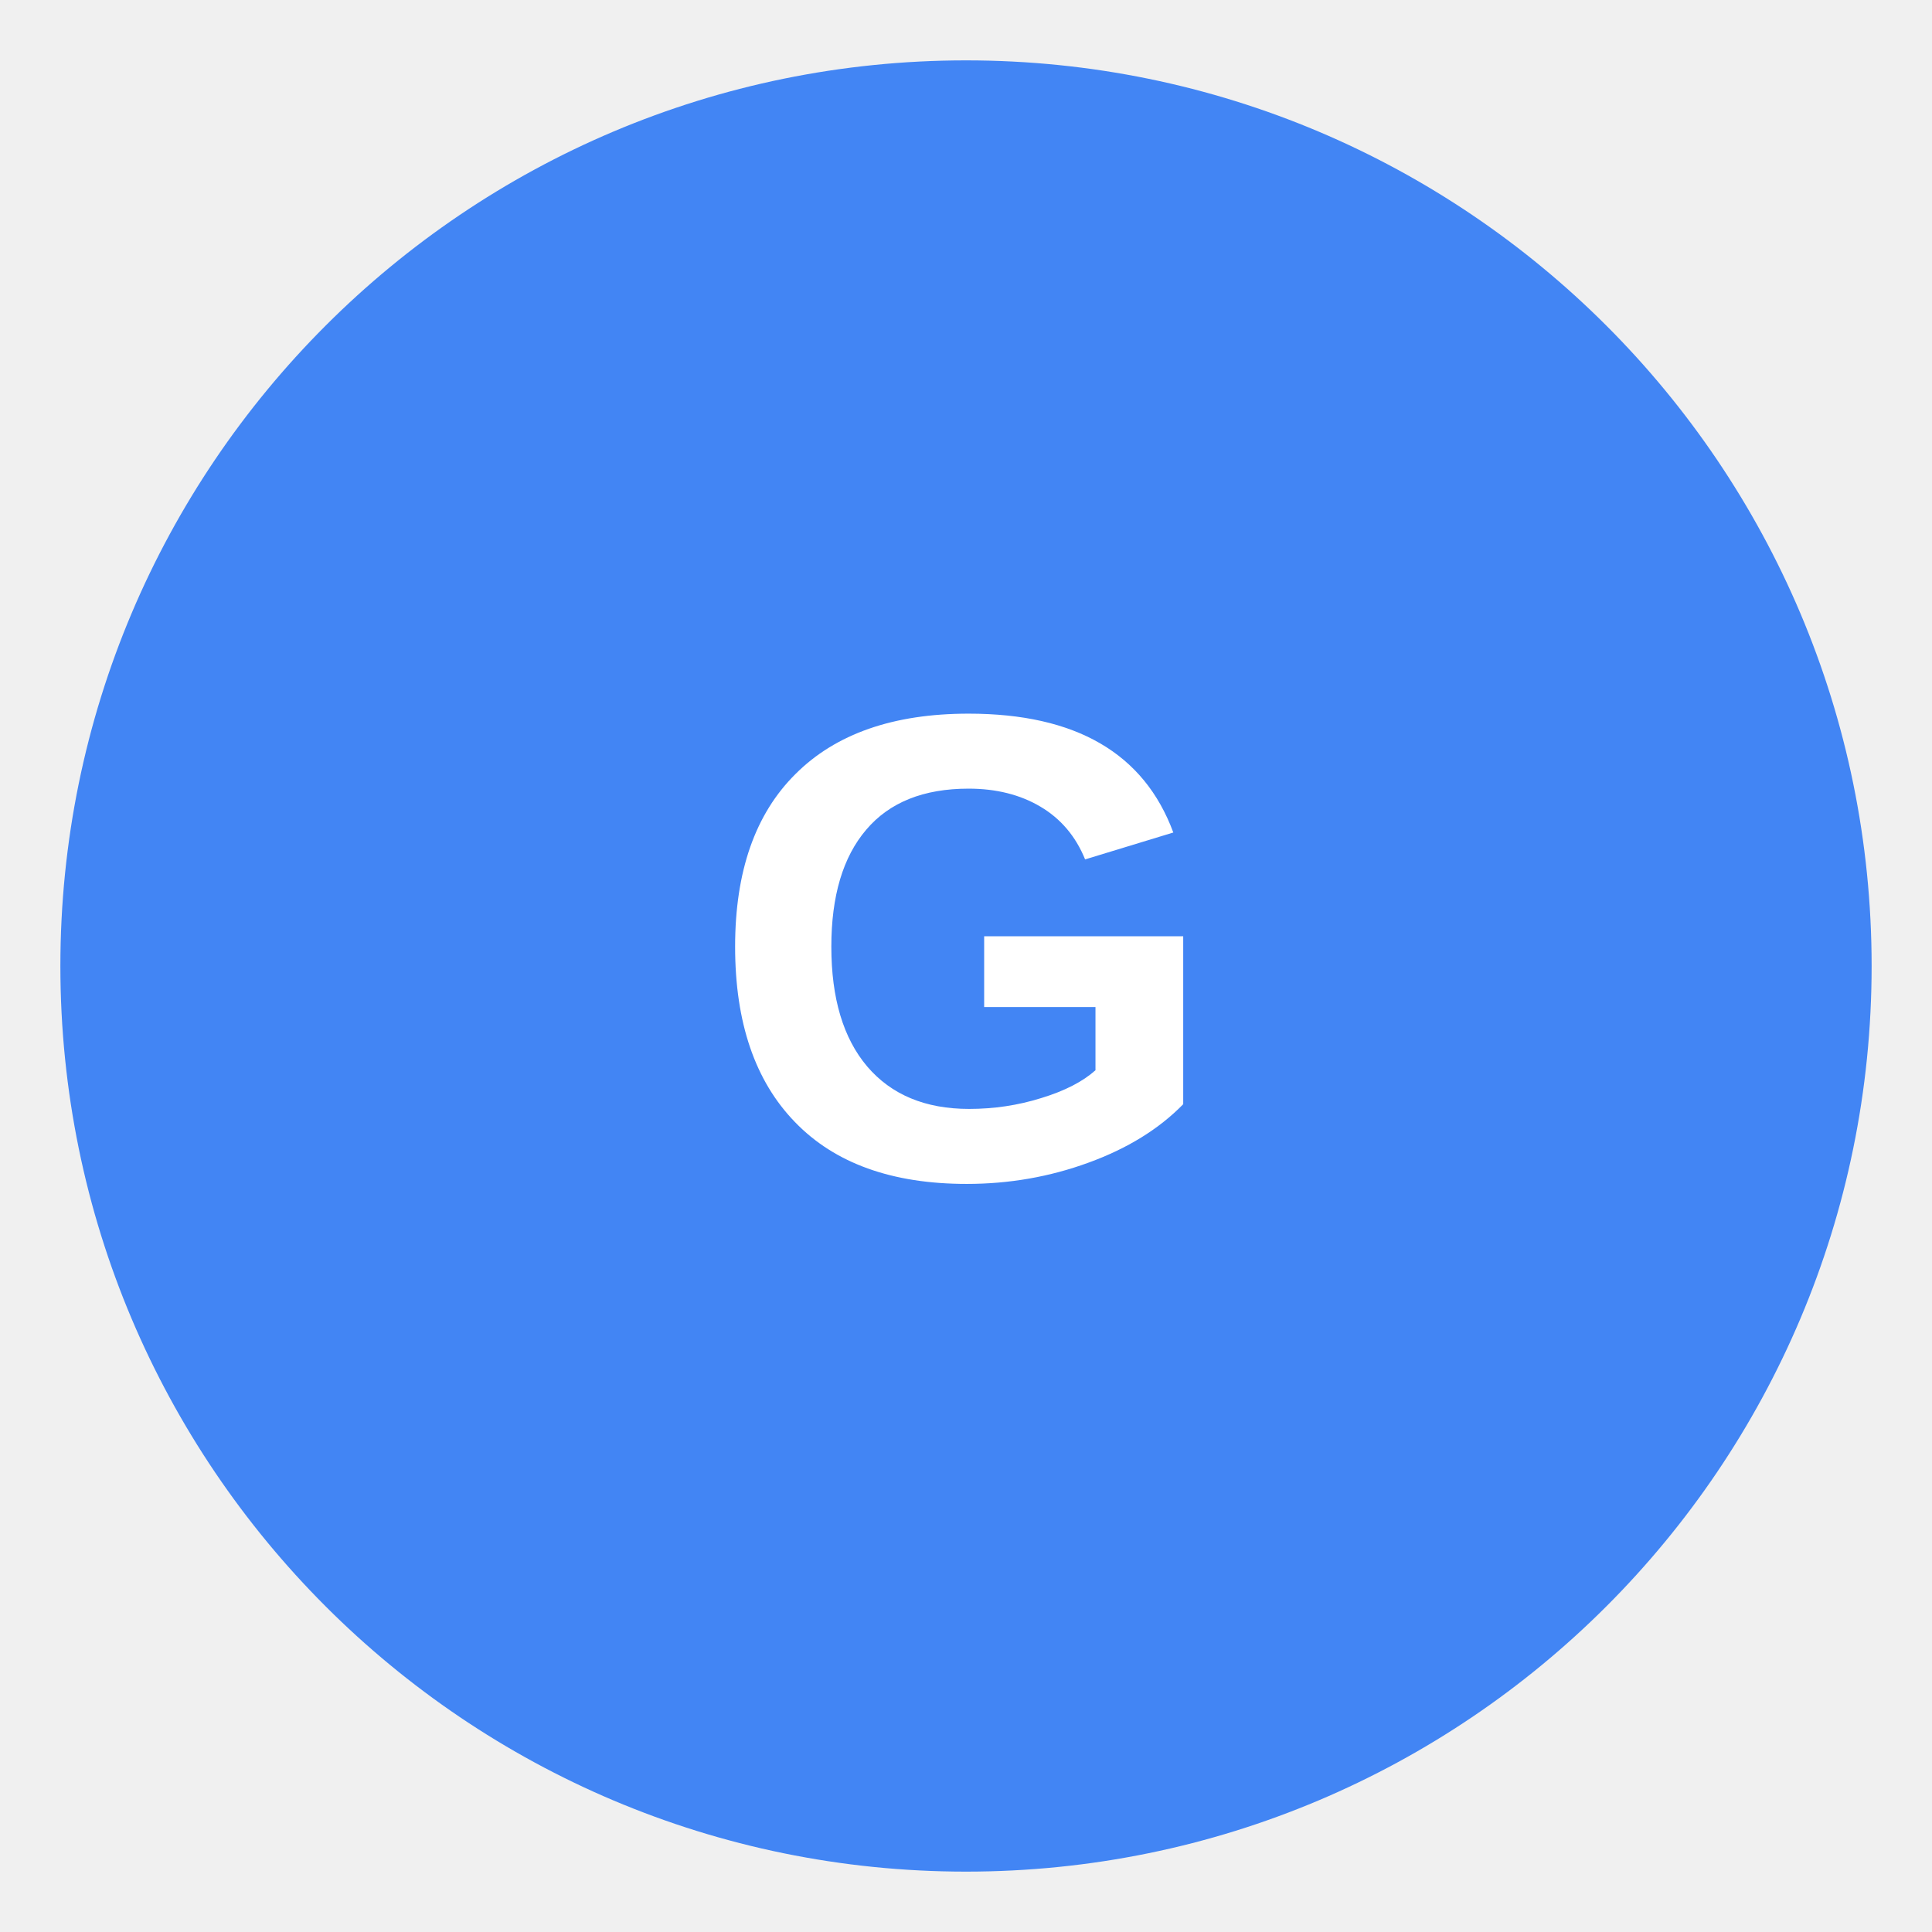
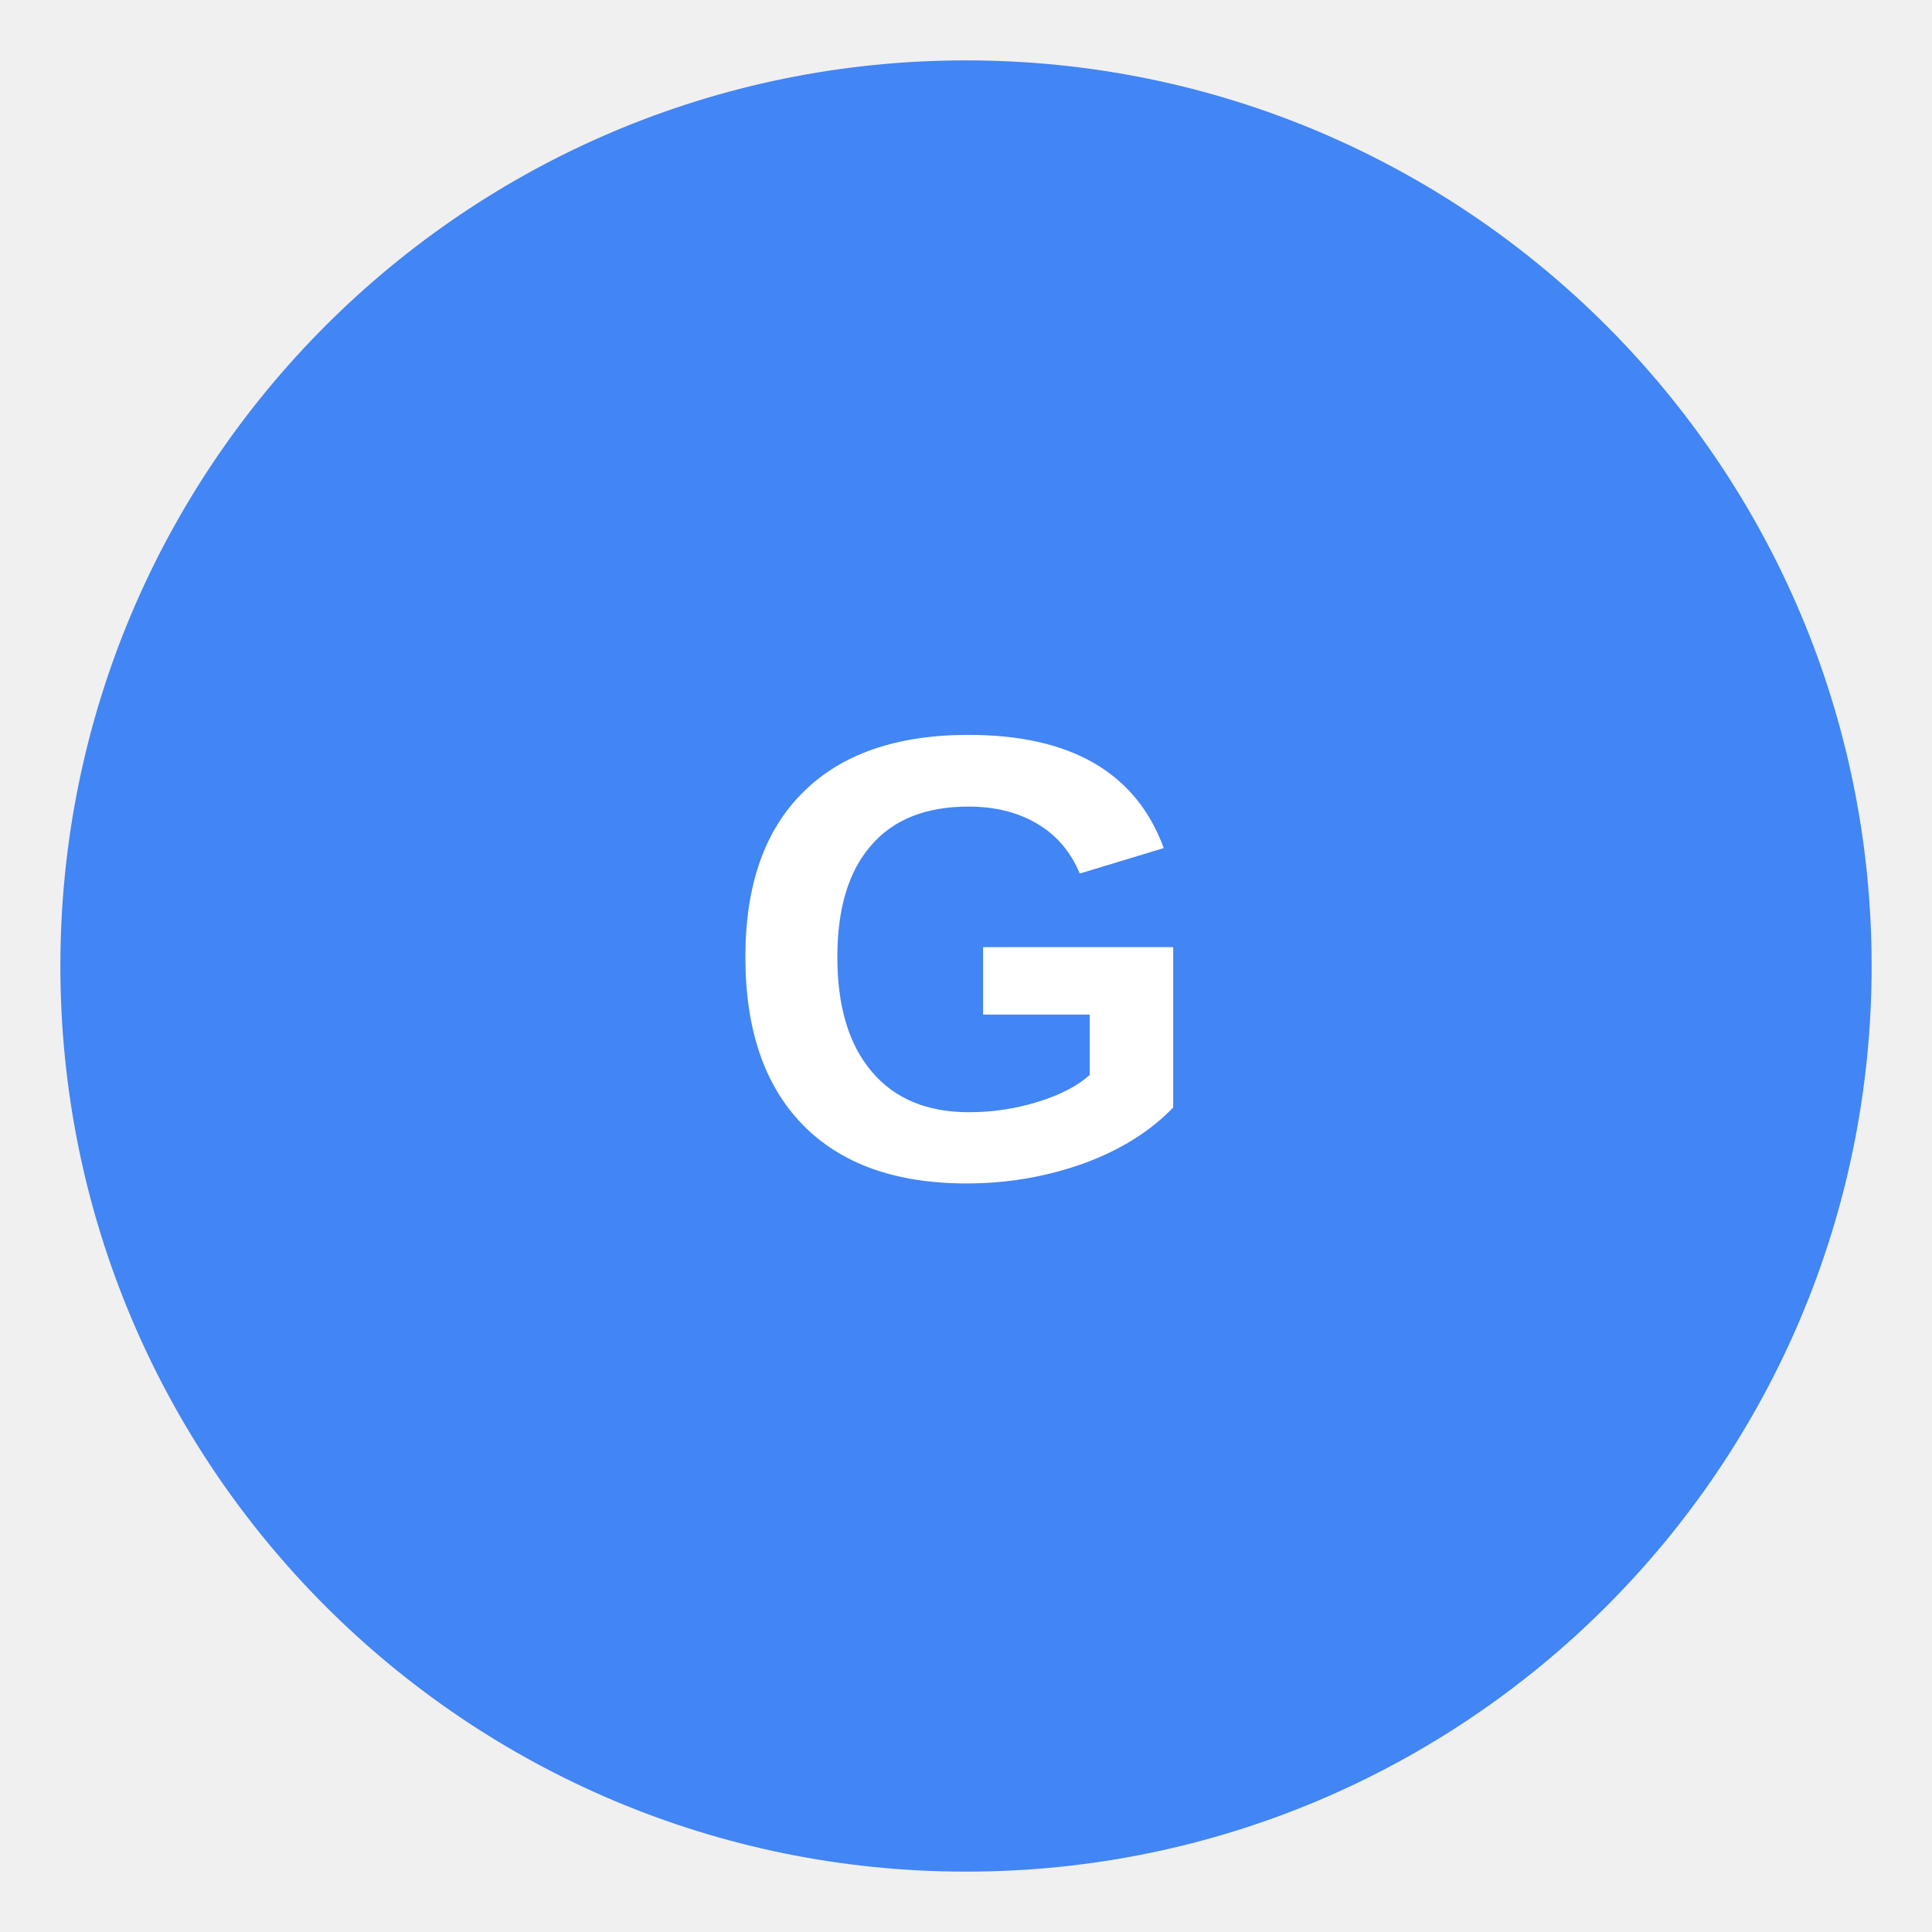
- <svg xmlns="http://www.w3.org/2000/svg" width="64" height="64" viewBox="0 0 64 64">
+ <svg xmlns="http://www.w3.org/2000/svg" viewBox="0 0 64 64">
  <circle cx="32" cy="32" r="30" fill="#4285F4" />
-   <text x="32" y="39" text-anchor="middle" font-family="Arial,Helvetica,sans-serif" font-size="22" font-weight="700" fill="white">G</text>
+   <text x="32" y="39" text-anchor="middle" font-family="Arial" font-size="21" font-weight="700" fill="white">G</text>
</svg>
